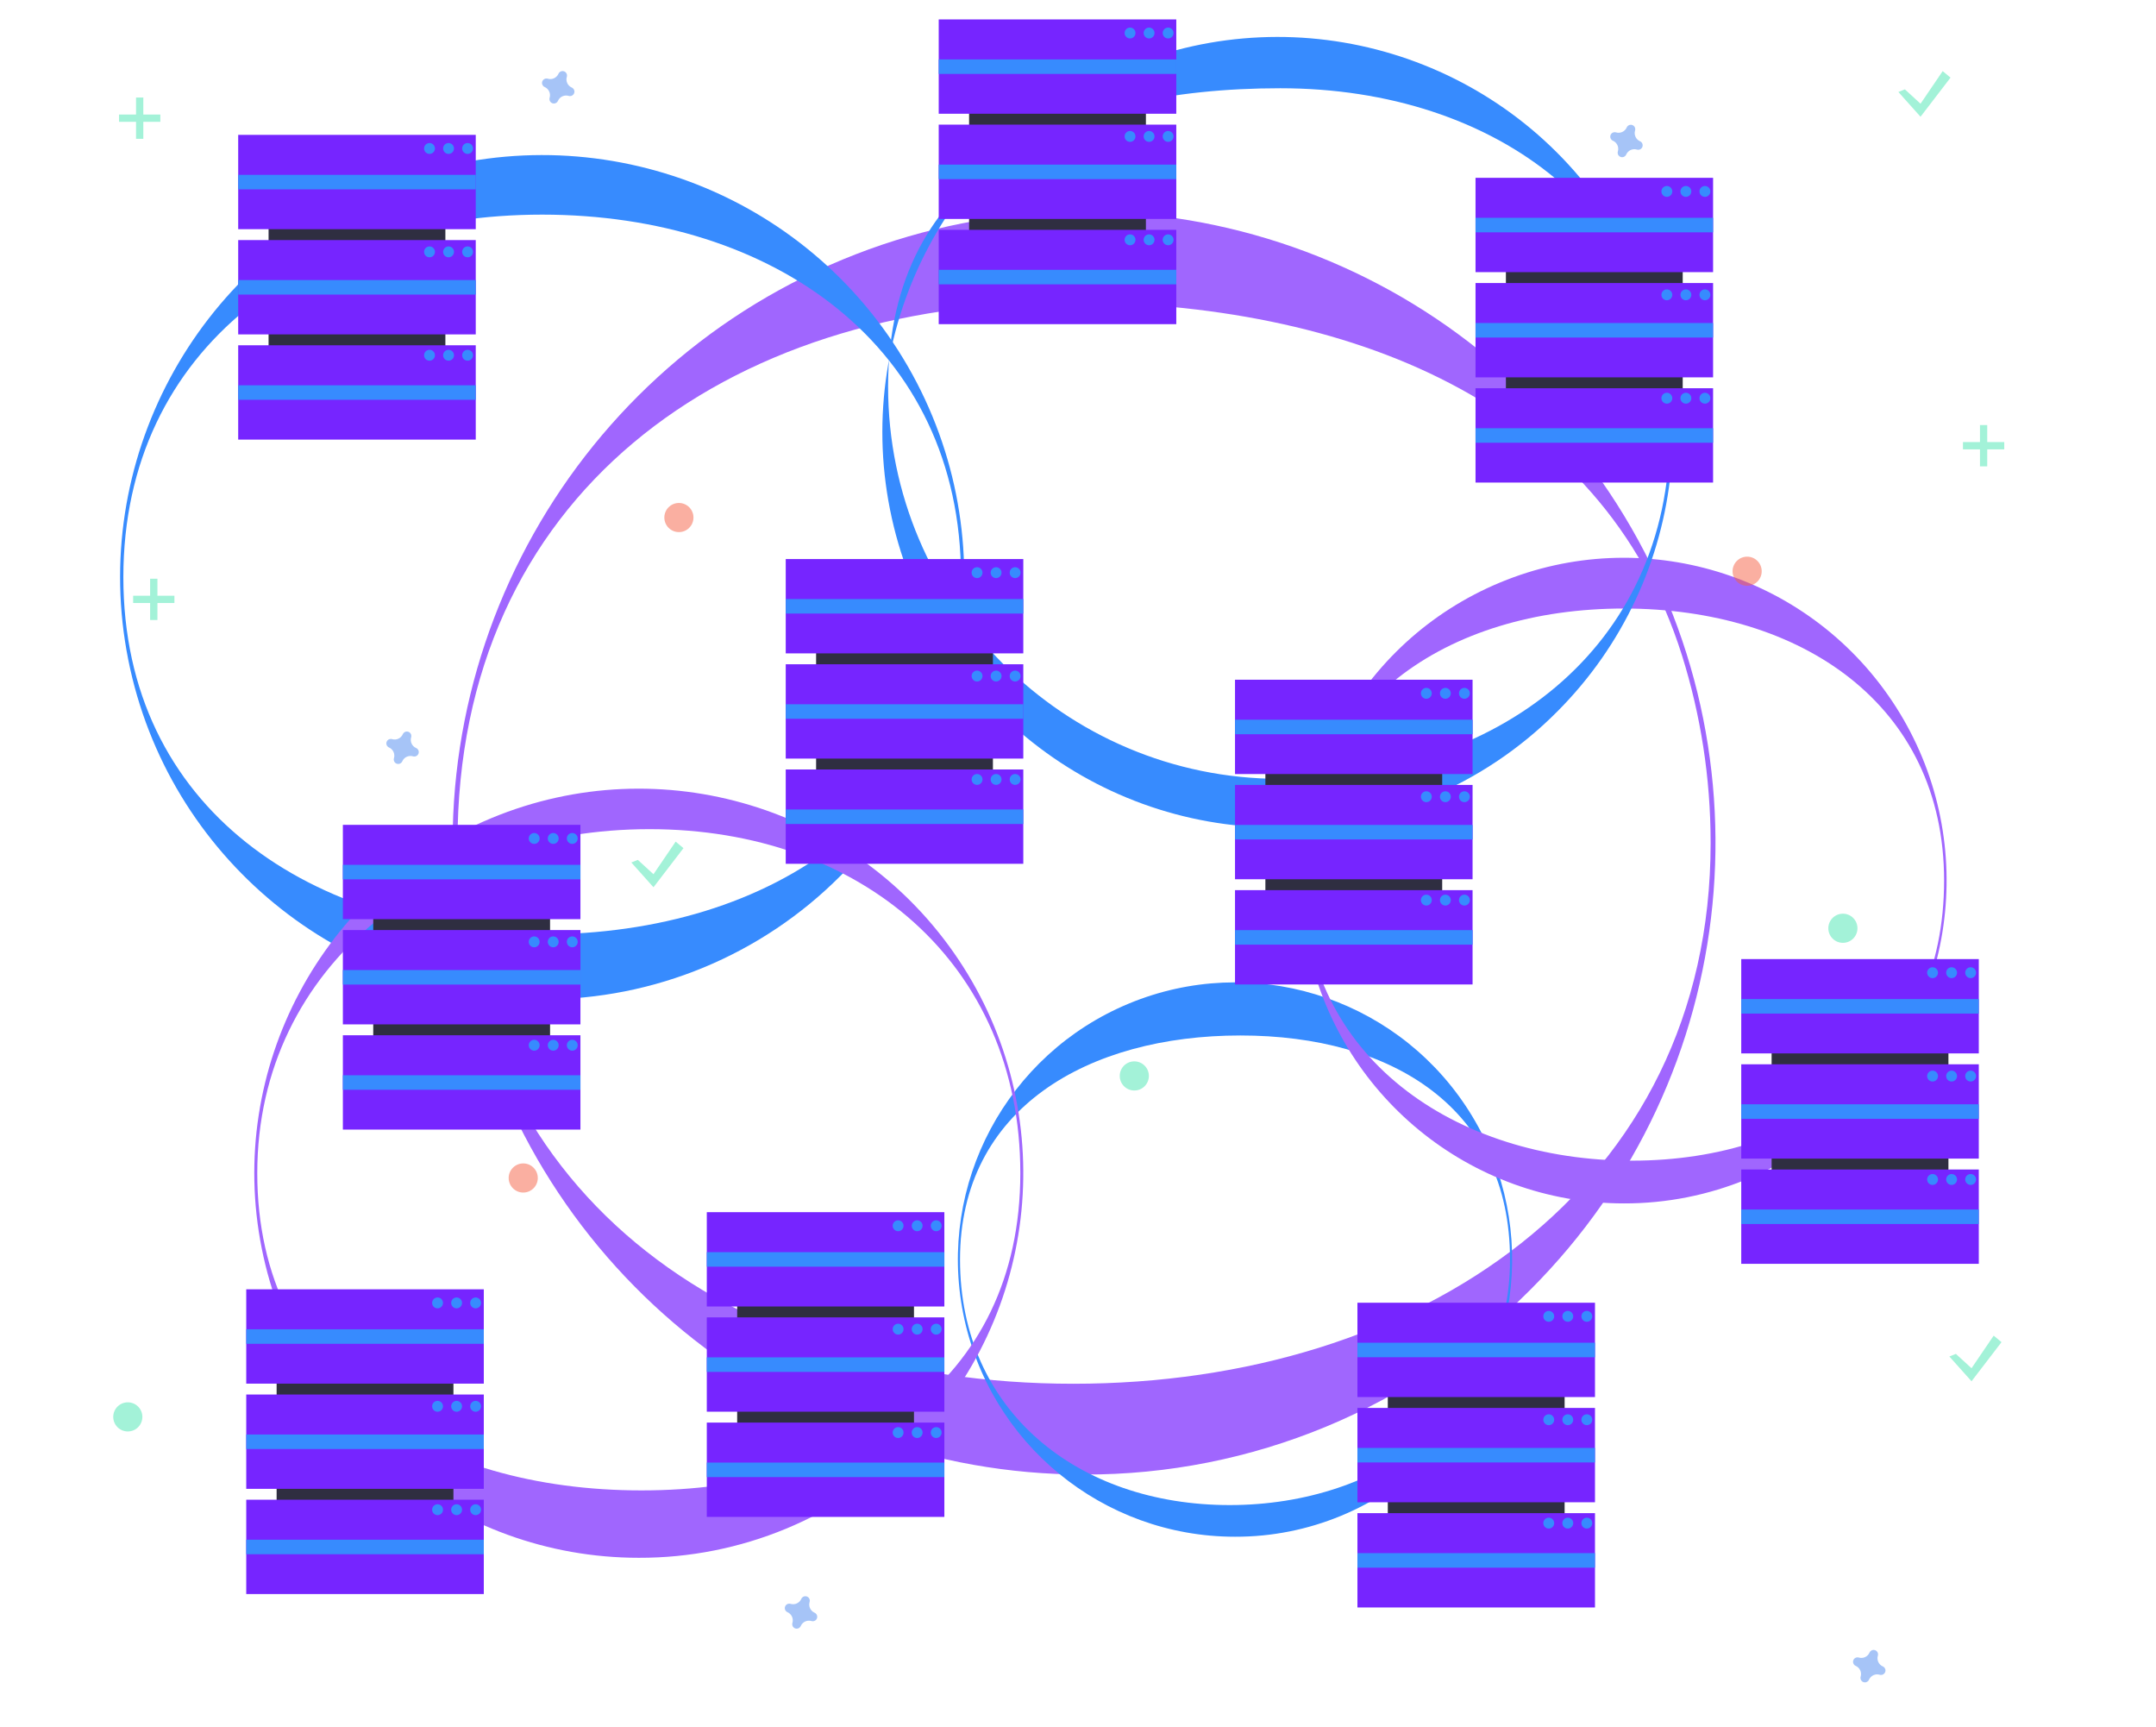
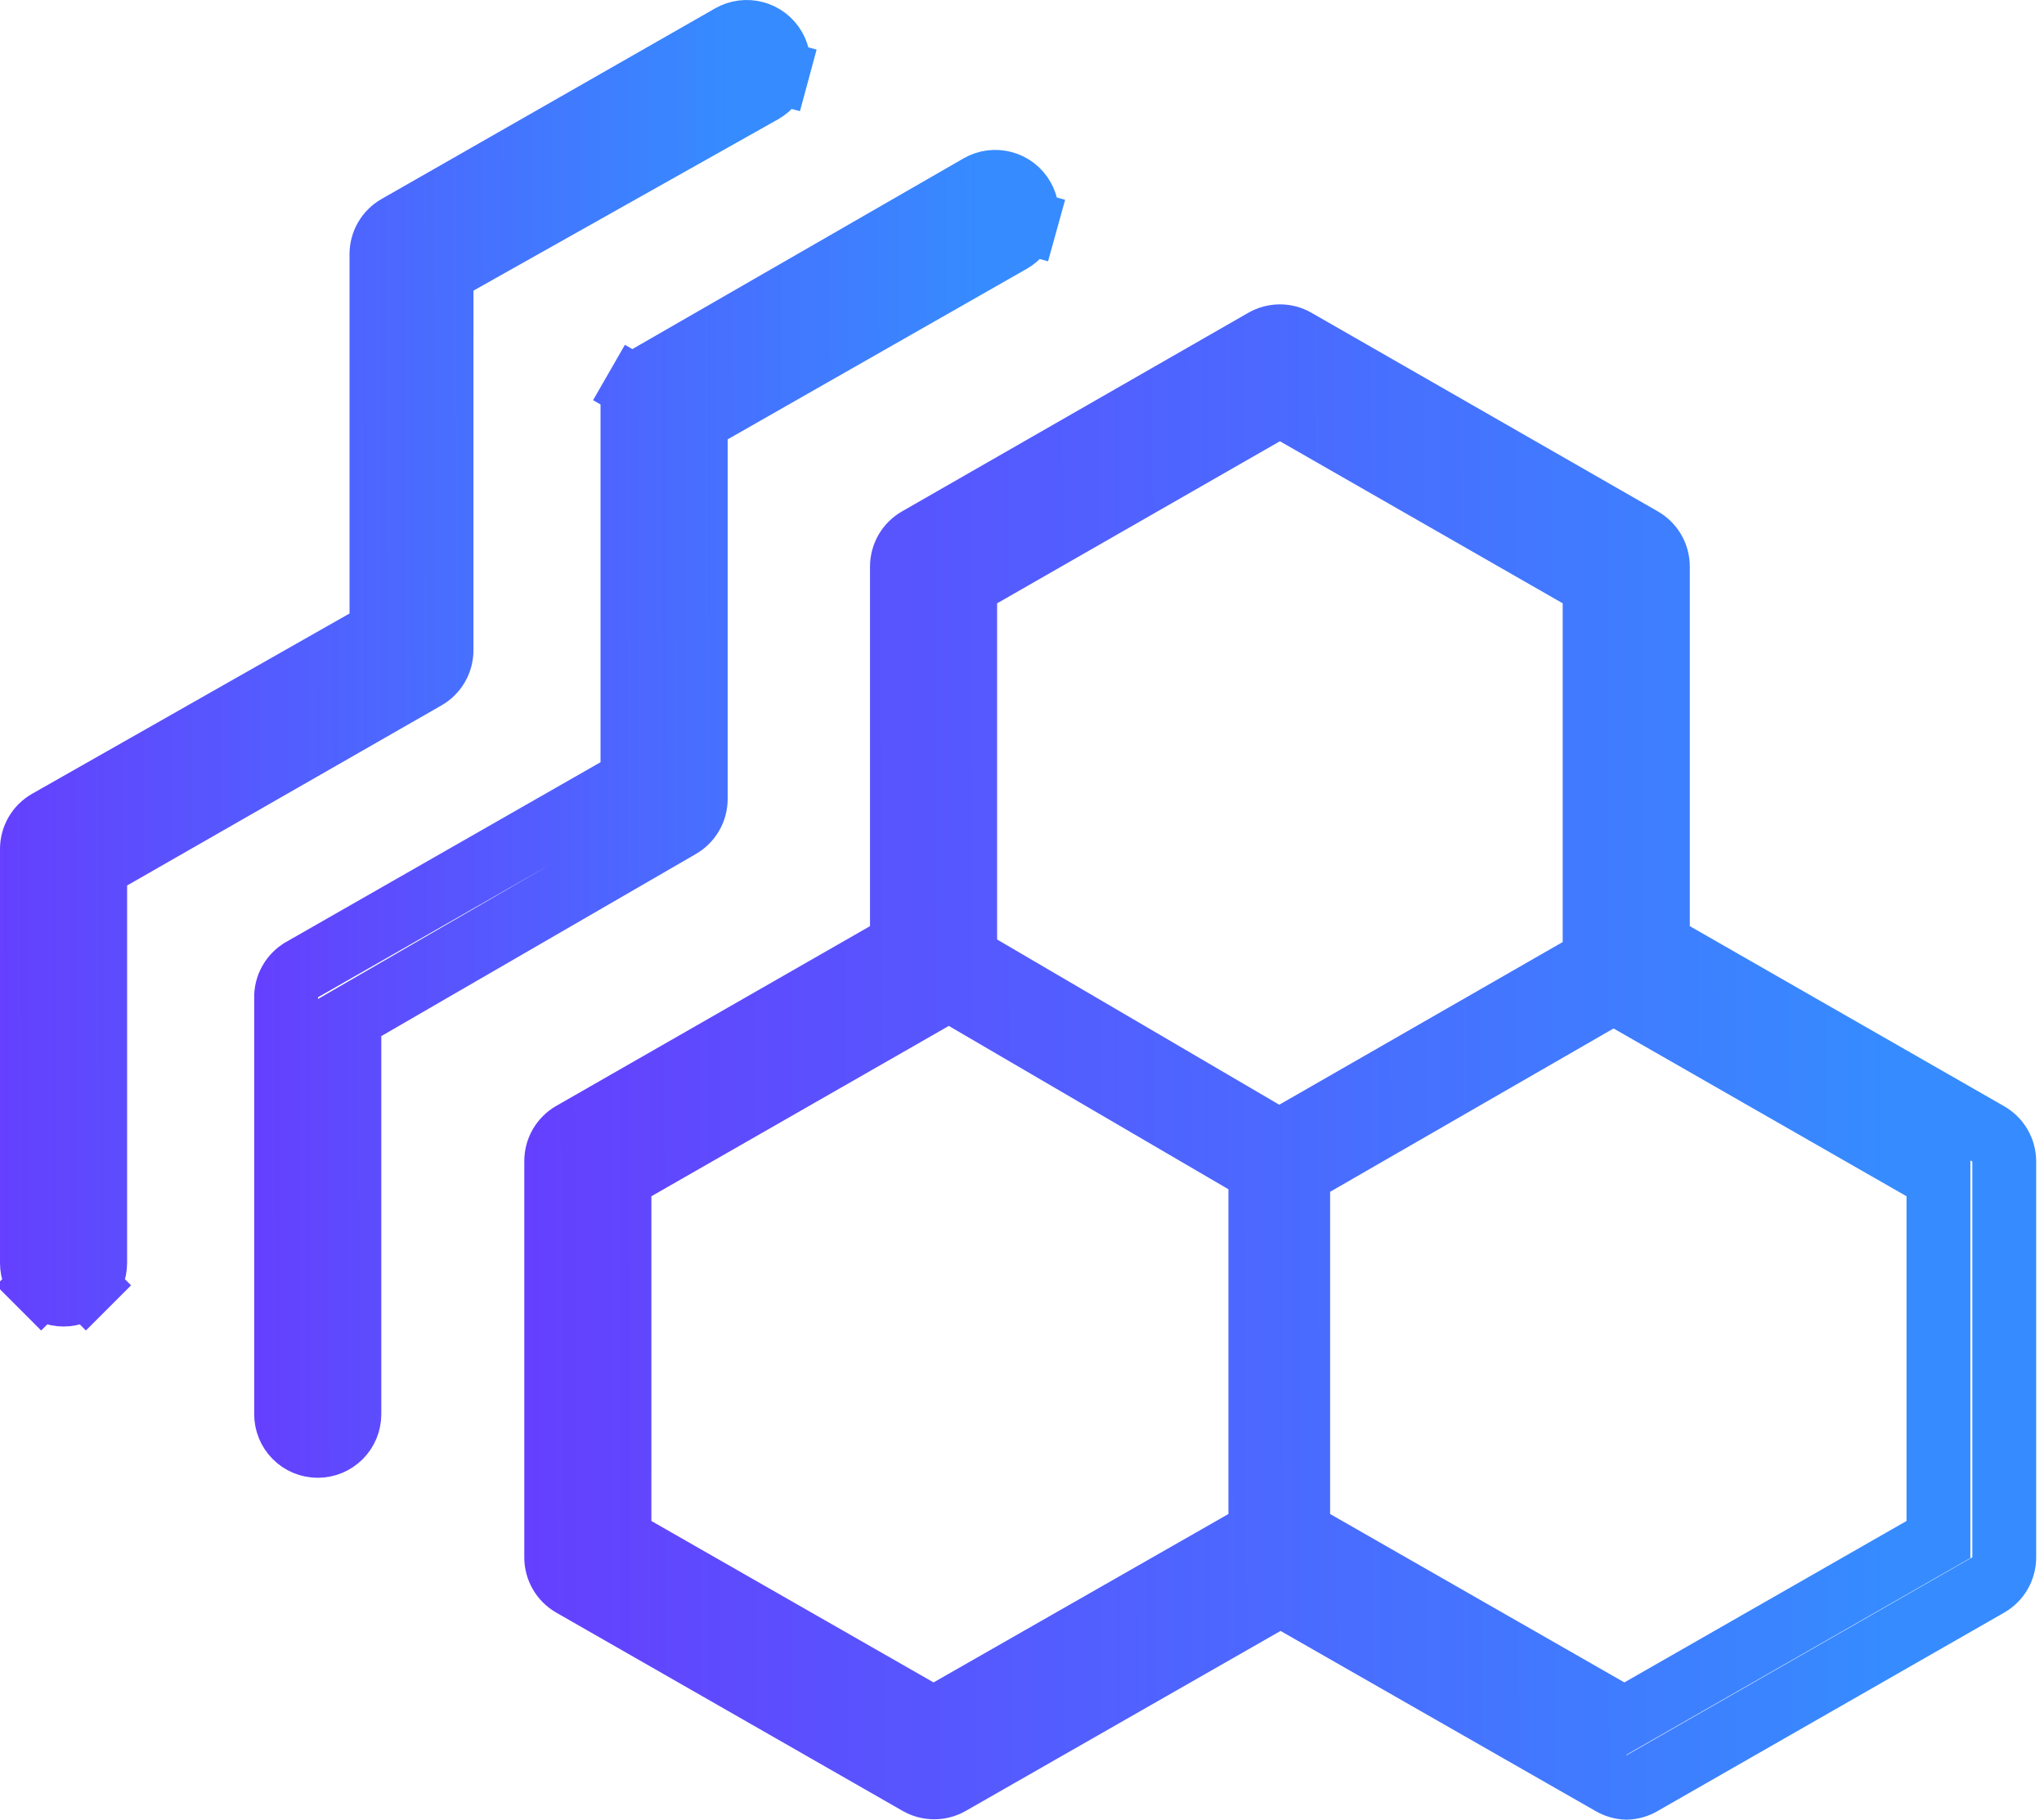
- <svg xmlns="http://www.w3.org/2000/svg" xmlns:ns1="http://www.openswatchbook.org/uri/2009/osb" id="b5d1da7b-a9c6-4711-8d73-fa7937ec989e" data-name="Layer 1" width="888" height="710.807" viewBox="0 0 888 710.807" version="1.1">
-   <defs id="defs1207">
-     <linearGradient id="linearGradient2268" ns1:paint="solid">
-       <stop style="stop-color:#00cccc;stop-opacity:1;" offset="0" id="stop2266" />
+ <svg xmlns="http://www.w3.org/2000/svg" width="164" height="146" viewBox="0 0 164 146" fill="none">
+   <path d="M159.497 90.961L159.506 90.967L159.515 90.972C159.907 91.192 160.234 91.513 160.461 91.9C160.689 92.288 160.809 92.73 160.81 93.179V124.983C160.806 125.424 160.687 125.856 160.466 126.237C160.244 126.619 159.926 126.936 159.544 127.157C159.543 127.158 159.542 127.159 159.541 127.159L131.76 143.063L131.742 143.074L131.724 143.084C131.359 143.301 130.945 143.423 130.52 143.438C130.088 143.427 129.664 143.305 129.292 143.084L129.274 143.073L129.255 143.063L104.016 128.633L102.744 127.906L101.473 128.633L76.233 143.063L76.224 143.068C75.838 143.291 75.4 143.408 74.955 143.408C74.51 143.408 74.072 143.291 73.686 143.068L73.678 143.063L45.897 127.159C45.896 127.159 45.895 127.158 45.894 127.157C45.511 126.936 45.194 126.619 44.972 126.237C44.75 125.856 44.632 125.424 44.628 124.983L44.628 93.175L44.628 93.165C44.626 92.718 44.743 92.278 44.965 91.89C45.188 91.503 45.508 91.182 45.895 90.958C45.895 90.958 45.896 90.957 45.897 90.957L71.078 76.531L72.366 75.793V74.309V45.451C72.368 45.002 72.488 44.562 72.715 44.174C72.942 43.786 73.269 43.466 73.661 43.245L73.67 43.24L73.68 43.234L101.418 27.326L101.425 27.322C101.81 27.099 102.248 26.982 102.693 26.982C103.139 26.982 103.576 27.099 103.962 27.322L103.968 27.326L131.707 43.234L131.716 43.24L131.726 43.245C132.118 43.466 132.444 43.786 132.672 44.174C132.899 44.562 133.019 45.003 133.02 45.453V74.309V75.793L134.308 76.531L159.497 90.961ZM103.967 33.181L102.693 32.452L101.42 33.181L78.73 46.184L77.442 46.922V48.406V75.379V76.848L78.709 77.59L101.348 90.847L102.63 91.598L103.917 90.858L126.659 77.805L127.945 77.067V75.584V48.406V46.922L126.657 46.184L103.967 33.181ZM73.632 137.21L74.903 137.937L76.174 137.211L99.834 123.698L101.125 122.961V121.474V95.418V93.948L99.855 93.207L77.42 80.102L76.14 79.355L74.855 80.091L50.992 93.757L49.703 94.495V95.979V122.035V123.521L50.993 124.258L73.632 137.21ZM154.241 124.258L155.531 123.521V122.035V95.979V94.495L154.242 93.757L130.736 80.295L129.459 79.564L128.184 80.299L105.443 93.403L104.16 94.142V95.622V121.474V122.959L105.449 123.697L129.057 137.209L130.329 137.938L131.602 137.21L154.241 124.258Z" stroke="url(#paint0_linear_1508_4039)" stroke-width="5.123" />
+   <path d="M22.957 80.174V80.13L22.956 80.087C22.94 79.627 23.05 79.172 23.274 78.77C23.496 78.368 23.824 78.035 24.221 77.805C24.222 77.805 24.223 77.804 24.224 77.803L49.456 63.378L50.746 62.64V61.154L50.746 32.447L50.746 32.437C50.745 31.99 50.861 31.55 51.084 31.163L48.863 29.886L51.084 31.163C51.306 30.775 51.627 30.454 52.014 30.23C52.014 30.23 52.015 30.23 52.015 30.229L78.578 14.934L78.584 14.931C78.874 14.763 79.194 14.654 79.525 14.61C79.857 14.567 80.195 14.589 80.518 14.677C80.841 14.764 81.144 14.914 81.408 15.119C81.673 15.324 81.895 15.579 82.061 15.87L82.063 15.874C82.23 16.165 82.337 16.486 82.379 16.819C82.421 17.152 82.396 17.49 82.306 17.813L84.775 18.498L82.306 17.813C82.217 18.137 82.064 18.439 81.856 18.703C81.649 18.967 81.392 19.187 81.099 19.35L81.089 19.356L81.079 19.361L57.114 33.027L55.822 33.764V35.252V64.107C55.821 64.557 55.701 64.998 55.473 65.386C55.246 65.774 54.919 66.095 54.527 66.315L54.513 66.323L54.499 66.331L29.31 80.914L28.032 81.654V83.131V113.47C28.032 114.143 27.765 114.788 27.289 115.264C26.813 115.74 26.168 116.007 25.495 116.007C24.822 116.007 24.176 115.74 23.7 115.264C23.224 114.788 22.957 114.143 22.957 113.47V80.174Z" stroke="url(#paint1_linear_1508_4039)" stroke-width="5.123" />
+   <path d="M29.309 51.45L30.606 50.713V49.223V20.372C30.609 19.931 30.728 19.499 30.949 19.118C31.171 18.736 31.489 18.419 31.87 18.198C31.872 18.197 31.873 18.196 31.874 18.196L58.634 2.904L58.64 2.901C59.227 2.564 59.925 2.473 60.579 2.65C61.233 2.826 61.791 3.256 62.128 3.843C62.466 4.431 62.556 5.129 62.38 5.783L64.852 6.451L62.38 5.783C62.204 6.434 61.778 6.989 61.194 7.327L36.731 21.087L35.426 21.822V23.32V52.175C35.425 52.625 35.305 53.067 35.078 53.455C34.85 53.842 34.524 54.163 34.132 54.383L34.123 54.388L34.114 54.394L8.925 68.824L7.637 69.561V71.046V101.334C7.637 102.007 7.369 102.652 6.893 103.128L8.704 104.939L6.893 103.128C6.417 103.604 5.772 103.871 5.099 103.871C4.426 103.871 3.781 103.604 3.305 103.128L1.493 104.939L3.305 103.128C2.829 102.652 2.561 102.007 2.561 101.334V68.098C2.565 67.657 2.684 67.225 2.905 66.844C3.126 66.463 3.443 66.147 3.824 65.926C3.826 65.924 3.828 65.923 3.83 65.922L29.309 51.45Z" stroke="url(#paint2_linear_1508_4039)" stroke-width="5.123" />
+   <defs>
+     <linearGradient id="paint0_linear_1508_4039" x1="1.74" y1="103.246" x2="151.599" y2="102.898" gradientUnits="userSpaceOnUse">
+       <stop stop-color="#7624FE" />
+       <stop offset="1" stop-color="#368BFF" />
+     </linearGradient>
+     <linearGradient id="paint1_linear_1508_4039" x1="-1.072" y1="81.103" x2="78.694" y2="80.99" gradientUnits="userSpaceOnUse">
+       <stop stop-color="#7624FE" />
+       <stop offset="1" stop-color="#368BFF" />
+     </linearGradient>
+     <linearGradient id="paint2_linear_1508_4039" x1="-21.618" y1="69.005" x2="58.719" y2="68.891" gradientUnits="userSpaceOnUse">
+       <stop stop-color="#7624FE" />
+       <stop offset="1" stop-color="#368BFF" />
    </linearGradient>
  </defs>
-   <path d="M 446.499,607.152 C 322.43,607.152 215.636,519.507 191.44,397.836 167.244,276.167 232.386,154.371 347.008,106.893 c 114.622,-47.478 246.807,-7.417 315.731,95.725 68.925,103.144 55.384,240.633 -32.346,328.363 -48.665,48.931 -114.883,76.359 -183.894,76.171 z m -6.633,-482.754 c -142.297,0 -251.432,80.392 -251.432,222.69 0,142.297 111.346,222.689 253.643,222.689 142.297,0 262.486,-80.391 262.486,-222.689 0,-26.898 -4.137,-52.848 -11.807,-77.248 C 659.849,165.161 555.265,124.398 439.866,124.398 Z" id="path1080" style="fill:#a066fe;fill-opacity:1" />
-   <path d="M 508.67,632.767 C 454.216,632.767 407.345,594.3 396.725,540.899 c -10.619,-53.4 17.971,-106.856 68.278,-127.693 50.307,-20.838 108.322,-3.255 138.573,42.013 30.251,45.269 24.308,105.613 -14.197,144.117 -21.359,21.476 -50.422,33.514 -80.71,33.431 z m 2.211,-206.4 c -62.453,0 -115.474,29.806 -115.474,92.259 0,62.454 48.599,101.103 111.052,101.103 62.453,0 115.474,-38.649 115.474,-101.103 0,-62.454 -48.599,-92.259 -111.052,-92.259 z" id="path1080-6" style="fill:#378bfe;fill-opacity:1;stroke-width:0.439" />
-   <path d="M 223.306,411.499 C 140.373,411.499 68.988,352.914 52.814,271.584 36.641,190.256 80.185,108.843 156.802,77.107 c 76.618,-31.736 164.975,-4.958 211.047,63.986 46.072,68.945 37.021,160.848 -21.621,219.49 -32.53,32.707 -76.792,51.041 -122.921,50.916 z m 0,-323.122 c -95.117,0 -172.5,54.168 -172.5,149.285 0,95.117 77.383,147.074 172.5,147.074 95.117,0 172.5,-51.957 172.5,-147.074 0,-95.117 -77.383,-149.285 -172.5,-149.285 z" id="path1080-9" style="fill:#378bfe;fill-opacity:1;stroke-width:0.668" />
-   <path d="M 263.103,641.439 C 187.554,641.438 122.524,588.069 107.79,513.98 93.057,439.893 132.724,365.728 202.52,336.817 c 69.796,-28.91 150.287,-4.517 192.257,58.29 41.97,62.807 33.725,146.528 -19.697,199.949 -29.633,29.795 -69.955,46.497 -111.978,46.383 z m 4.422,-300.026 c -86.648,0 -161.564,55.017 -161.564,141.666 0,86.649 71.599,130.611 158.248,130.611 86.648,0 156.037,-43.962 156.037,-130.611 0,-86.649 -66.072,-141.666 -152.721,-141.666 z" id="path1080-2" style="fill:#a066fe;fill-opacity:1;stroke-width:0.609" />
-   <path d="m 668.813,495.516 c -63.419,-1.8e-4 -118.008,-44.801 -130.376,-106.994 -12.368,-62.192 20.93,-124.449 79.52,-148.718 58.59,-24.269 126.158,-3.791 161.389,48.931 35.231,52.723 28.31,123.002 -16.534,167.846 -24.876,25.011 -58.723,39.032 -93.999,38.935 z m 0,-244.948 c -72.736,0 -131.912,39.277 -131.912,112.014 0,72.737 62.492,115.33 135.228,115.33 72.736,0 128.595,-42.593 128.595,-115.33 0,-72.737 -59.176,-112.014 -131.912,-112.014 z" id="path1080-62" style="fill:#a066fe;fill-opacity:1;stroke-width:0.511" />
-   <path d="M 526.206,340.749 C 448.548,340.749 381.702,285.889 366.557,209.732 351.412,133.575 392.187,57.339 463.932,27.622 535.677,-2.096 618.416,22.979 661.558,87.539 704.7,152.1 696.224,238.158 641.311,293.071 c -30.461,30.627 -71.909,47.795 -115.105,47.678 z m 1.105,-304.414 c -89.068,0 -161.53,33.771 -161.53,122.839 0,89.068 72.462,161.53 161.53,161.53 89.068,0 160.425,-53.669 160.425,-142.737 0,-89.068 -71.357,-141.632 -160.425,-141.632 z" id="path1080-1" style="fill:#378bfe;fill-opacity:1;stroke-width:0.626" />
-   <rect x="397.9" y="-802.507" width="97.845" height="72.824" transform="rotate(90)" id="rect1082-3" style="fill:#2f2e41;stroke-width:0.373" />
-   <rect x="717.173" y="394.913" width="97.845" height="38.839" id="rect1084-5" style="fill:#7625ff;fill-opacity:1;stroke-width:0.373" />
-   <rect x="717.173" y="438.233" width="97.845" height="38.839" id="rect1086-6" style="fill:#7625ff;fill-opacity:1;stroke-width:0.373" />
-   <rect x="717.173" y="481.554" width="97.845" height="38.839" id="rect1088-3" style="fill:#7625ff;fill-opacity:1;stroke-width:0.373" />
-   <rect x="717.173" y="411.38" width="97.845" height="5.975" id="rect1090-5" style="fill:#378bfe;fill-opacity:1;stroke-width:0.373" />
-   <rect x="717.173" y="454.701" width="97.845" height="5.975" id="rect1092-8" style="fill:#378bfe;fill-opacity:1;stroke-width:0.373" />
-   <rect x="717.173" y="498.022" width="97.845" height="5.975" id="rect1094-6" style="fill:#378bfe;fill-opacity:1;stroke-width:0.373" />
-   <circle cx="795.972" cy="400.514" r="2.241" id="circle1096-8" style="fill:#378bfe;fill-opacity:1;stroke-width:0.373" />
-   <circle cx="803.814" cy="400.514" r="2.241" id="circle1098-5" style="fill:#378bfe;fill-opacity:1;stroke-width:0.373" />
-   <circle cx="811.657" cy="400.514" r="2.241" id="circle1100-8" style="fill:#378bfe;fill-opacity:1;stroke-width:0.373" />
-   <circle cx="795.972" cy="443.088" r="2.241" id="circle1102-4" style="fill:#378bfe;fill-opacity:1;stroke-width:0.373" />
-   <circle cx="803.814" cy="443.088" r="2.241" id="circle1104-5" style="fill:#378bfe;fill-opacity:1;stroke-width:0.373" />
-   <circle cx="811.657" cy="443.088" r="2.241" id="circle1106-2" style="fill:#378bfe;fill-opacity:1;stroke-width:0.373" />
-   <circle cx="795.972" cy="485.662" r="2.241" id="circle1108-5" style="fill:#378bfe;fill-opacity:1;stroke-width:0.373" />
-   <circle cx="803.814" cy="485.662" r="2.241" id="circle1110-9" style="fill:#378bfe;fill-opacity:1;stroke-width:0.373" />
-   <circle cx="811.657" cy="485.662" r="2.241" id="circle1112-0" style="fill:#378bfe;fill-opacity:1;stroke-width:0.373" />
-   <rect x="58.519" y="-183.44" width="97.845" height="72.824" transform="rotate(90)" id="rect1082-9" style="fill:#2f2e41;stroke-width:0.373" />
-   <rect x="98.106" y="55.531" width="97.845" height="38.839" id="rect1084-8" style="fill:#7625ff;fill-opacity:1;stroke-width:0.373" />
-   <rect x="98.106" y="98.852" width="97.845" height="38.839" id="rect1086-3" style="fill:#7625ff;fill-opacity:1;stroke-width:0.373" />
-   <rect x="98.106" y="142.173" width="97.845" height="38.839" id="rect1088-2" style="fill:#7625ff;fill-opacity:1;stroke-width:0.373" />
-   <rect x="98.106" y="71.999" width="97.845" height="5.975" id="rect1090-2" style="fill:#378bfe;fill-opacity:1;stroke-width:0.373" />
-   <rect x="98.106" y="115.32" width="97.845" height="5.975" id="rect1092-5" style="fill:#378bfe;fill-opacity:1;stroke-width:0.373" />
-   <rect x="98.106" y="158.641" width="97.845" height="5.975" id="rect1094-3" style="fill:#378bfe;fill-opacity:1;stroke-width:0.373" />
-   <circle cx="176.905" cy="61.133" r="2.241" id="circle1096-7" style="fill:#378bfe;fill-opacity:1;stroke-width:0.373" />
-   <circle cx="184.747" cy="61.133" r="2.241" id="circle1098-6" style="fill:#378bfe;fill-opacity:1;stroke-width:0.373" />
-   <circle cx="192.59" cy="61.133" r="2.241" id="circle1100-2" style="fill:#378bfe;fill-opacity:1;stroke-width:0.373" />
-   <circle cx="176.905" cy="103.707" r="2.241" id="circle1102-7" style="fill:#378bfe;fill-opacity:1;stroke-width:0.373" />
-   <circle cx="184.747" cy="103.707" r="2.241" id="circle1104-8" style="fill:#378bfe;fill-opacity:1;stroke-width:0.373" />
-   <circle cx="192.59" cy="103.707" r="2.241" id="circle1106-3" style="fill:#378bfe;fill-opacity:1;stroke-width:0.373" />
-   <circle cx="176.905" cy="146.281" r="2.241" id="circle1108-2" style="fill:#378bfe;fill-opacity:1;stroke-width:0.373" />
-   <circle cx="184.747" cy="146.281" r="2.241" id="circle1110-4" style="fill:#378bfe;fill-opacity:1;stroke-width:0.373" />
-   <circle cx="192.59" cy="146.281" r="2.241" id="circle1112-8" style="fill:#378bfe;fill-opacity:1;stroke-width:0.373" />
-   <rect x="282.87" y="-594.004" width="97.845" height="72.824" transform="rotate(90)" id="rect1082-30" style="fill:#2f2e41;stroke-width:0.373" />
-   <rect x="508.67" y="279.882" width="97.845" height="38.839" id="rect1084-9" style="fill:#7625ff;fill-opacity:1;stroke-width:0.373" />
-   <rect x="508.67" y="323.203" width="97.845" height="38.839" id="rect1086-0" style="fill:#7625ff;fill-opacity:1;stroke-width:0.373" />
-   <rect x="508.67" y="366.524" width="97.845" height="38.839" id="rect1088-1" style="fill:#7625ff;fill-opacity:1;stroke-width:0.373" />
-   <rect x="508.67" y="296.35" width="97.845" height="5.975" id="rect1090-55" style="fill:#378bfe;fill-opacity:1;stroke-width:0.373" />
-   <rect x="508.67" y="339.671" width="97.845" height="5.975" id="rect1092-83" style="fill:#378bfe;fill-opacity:1;stroke-width:0.373" />
-   <rect x="508.67" y="382.992" width="97.845" height="5.975" id="rect1094-7" style="fill:#378bfe;fill-opacity:1;stroke-width:0.373" />
-   <circle cx="587.469" cy="285.484" r="2.241" id="circle1096-2" style="fill:#378bfe;fill-opacity:1;stroke-width:0.373" />
-   <circle cx="595.311" cy="285.484" r="2.241" id="circle1098-59" style="fill:#378bfe;fill-opacity:1;stroke-width:0.373" />
-   <circle cx="603.154" cy="285.484" r="2.241" id="circle1100-9" style="fill:#378bfe;fill-opacity:1;stroke-width:0.373" />
-   <circle cx="587.469" cy="328.058" r="2.241" id="circle1102-1" style="fill:#378bfe;fill-opacity:1;stroke-width:0.373" />
-   <circle cx="595.311" cy="328.058" r="2.241" id="circle1104-2" style="fill:#378bfe;fill-opacity:1;stroke-width:0.373" />
-   <circle cx="603.154" cy="328.058" r="2.241" id="circle1106-24" style="fill:#378bfe;fill-opacity:1;stroke-width:0.373" />
-   <circle cx="587.469" cy="370.632" r="2.241" id="circle1108-6" style="fill:#378bfe;fill-opacity:1;stroke-width:0.373" />
-   <circle cx="595.311" cy="370.632" r="2.241" id="circle1110-7" style="fill:#378bfe;fill-opacity:1;stroke-width:0.373" />
-   <circle cx="603.154" cy="370.632" r="2.241" id="circle1112-6" style="fill:#378bfe;fill-opacity:1;stroke-width:0.373" />
-   <rect x="342.626" y="-226.554" width="97.845" height="72.824" transform="rotate(90)" id="rect1082-6" style="fill:#2f2e41;stroke-width:0.373" />
-   <rect x="141.219" y="339.639" width="97.845" height="38.839" id="rect1084-0" style="fill:#7625ff;fill-opacity:1;stroke-width:0.373" />
-   <rect x="141.219" y="382.959" width="97.845" height="38.839" id="rect1086-32" style="fill:#7625ff;fill-opacity:1;stroke-width:0.373" />
-   <rect x="141.219" y="426.28" width="97.845" height="38.839" id="rect1088-7" style="fill:#7625ff;fill-opacity:1;stroke-width:0.373" />
-   <rect x="141.219" y="356.107" width="97.845" height="5.975" id="rect1090-7" style="fill:#378bfe;fill-opacity:1;stroke-width:0.373" />
-   <rect x="141.219" y="399.427" width="97.845" height="5.975" id="rect1092-9" style="fill:#378bfe;fill-opacity:1;stroke-width:0.373" />
-   <rect x="141.219" y="442.748" width="97.845" height="5.975" id="rect1094-4" style="fill:#378bfe;fill-opacity:1;stroke-width:0.373" />
-   <circle cx="220.018" cy="345.241" r="2.241" id="circle1096-1" style="fill:#378bfe;fill-opacity:1;stroke-width:0.373" />
-   <circle cx="227.861" cy="345.241" r="2.241" id="circle1098-7" style="fill:#378bfe;fill-opacity:1;stroke-width:0.373" />
-   <circle cx="235.703" cy="345.241" r="2.241" id="circle1100-80" style="fill:#378bfe;fill-opacity:1;stroke-width:0.373" />
-   <circle cx="220.018" cy="387.814" r="2.241" id="circle1102-40" style="fill:#378bfe;fill-opacity:1;stroke-width:0.373" />
-   <circle cx="227.861" cy="387.814" r="2.241" id="circle1104-6" style="fill:#378bfe;fill-opacity:1;stroke-width:0.373" />
-   <circle cx="235.703" cy="387.814" r="2.241" id="circle1106-9" style="fill:#378bfe;fill-opacity:1;stroke-width:0.373" />
-   <circle cx="220.018" cy="430.388" r="2.241" id="circle1108-59" style="fill:#378bfe;fill-opacity:1;stroke-width:0.373" />
-   <circle cx="227.861" cy="430.388" r="2.241" id="circle1110-2" style="fill:#378bfe;fill-opacity:1;stroke-width:0.373" />
-   <circle cx="235.703" cy="430.388" r="2.241" id="circle1112-2" style="fill:#378bfe;fill-opacity:1;stroke-width:0.373" />
-   <rect x="76.206" y="-693.065" width="97.845" height="72.824" transform="rotate(90)" id="rect1082-0" style="fill:#2f2e41;stroke-width:0.373" />
-   <rect x="607.731" y="73.219" width="97.845" height="38.839" id="rect1084-2" style="fill:#7625ff;fill-opacity:1;stroke-width:0.373" />
-   <rect x="607.731" y="116.54" width="97.845" height="38.839" id="rect1086-05" style="fill:#7625ff;fill-opacity:1;stroke-width:0.373" />
-   <rect x="607.731" y="159.86" width="97.845" height="38.839" id="rect1088-8" style="fill:#7625ff;fill-opacity:1;stroke-width:0.373" />
-   <rect x="607.731" y="89.687" width="97.845" height="5.975" id="rect1090-8" style="fill:#378bfe;fill-opacity:1;stroke-width:0.373" />
-   <rect x="607.731" y="133.007" width="97.845" height="5.975" id="rect1092-90" style="fill:#378bfe;fill-opacity:1;stroke-width:0.373" />
-   <rect x="607.731" y="176.328" width="97.845" height="5.975" id="rect1094-1" style="fill:#378bfe;fill-opacity:1;stroke-width:0.373" />
-   <circle cx="686.53" cy="78.821" r="2.241" id="circle1096-14" style="fill:#378bfe;fill-opacity:1;stroke-width:0.373" />
-   <circle cx="694.372" cy="78.821" r="2.241" id="circle1098-75" style="fill:#378bfe;fill-opacity:1;stroke-width:0.373" />
-   <circle cx="702.215" cy="78.821" r="2.241" id="circle1100-7" style="fill:#378bfe;fill-opacity:1;stroke-width:0.373" />
-   <circle cx="686.53" cy="121.394" r="2.241" id="circle1102-48" style="fill:#378bfe;fill-opacity:1;stroke-width:0.373" />
-   <circle cx="694.372" cy="121.394" r="2.241" id="circle1104-60" style="fill:#378bfe;fill-opacity:1;stroke-width:0.373" />
-   <circle cx="702.215" cy="121.394" r="2.241" id="circle1106-5" style="fill:#378bfe;fill-opacity:1;stroke-width:0.373" />
-   <circle cx="686.53" cy="163.968" r="2.241" id="circle1108-3" style="fill:#378bfe;fill-opacity:1;stroke-width:0.373" />
-   <circle cx="694.372" cy="163.968" r="2.241" id="circle1110-6" style="fill:#378bfe;fill-opacity:1;stroke-width:0.373" />
-   <circle cx="702.215" cy="163.968" r="2.241" id="circle1112-04" style="fill:#378bfe;fill-opacity:1;stroke-width:0.373" />
-   <rect x="233.184" y="-408.957" width="97.845" height="72.824" transform="rotate(90)" id="rect1082-2" style="fill:#2f2e41;stroke-width:0.373" />
-   <rect x="323.623" y="230.196" width="97.845" height="38.839" id="rect1084-3" style="fill:#7625ff;fill-opacity:1;stroke-width:0.373" />
-   <rect x="323.623" y="273.517" width="97.845" height="38.839" id="rect1086-7" style="fill:#7625ff;fill-opacity:1;stroke-width:0.373" />
-   <rect x="323.623" y="316.838" width="97.845" height="38.839" id="rect1088-5" style="fill:#7625ff;fill-opacity:1;stroke-width:0.373" />
-   <rect x="323.623" y="246.664" width="97.845" height="5.975" id="rect1090-1" style="fill:#378bfe;fill-opacity:1;stroke-width:0.373" />
-   <rect x="323.623" y="289.985" width="97.845" height="5.975" id="rect1092-59" style="fill:#378bfe;fill-opacity:1;stroke-width:0.373" />
-   <rect x="323.623" y="333.306" width="97.845" height="5.975" id="rect1094-72" style="fill:#378bfe;fill-opacity:1;stroke-width:0.373" />
-   <circle cx="402.422" cy="235.798" r="2.241" id="circle1096-0" style="fill:#378bfe;fill-opacity:1;stroke-width:0.373" />
-   <circle cx="410.265" cy="235.798" r="2.241" id="circle1098-8" style="fill:#378bfe;fill-opacity:1;stroke-width:0.373" />
-   <circle cx="418.107" cy="235.798" r="2.241" id="circle1100-5" style="fill:#378bfe;fill-opacity:1;stroke-width:0.373" />
-   <circle cx="402.422" cy="278.372" r="2.241" id="circle1102-5" style="fill:#378bfe;fill-opacity:1;stroke-width:0.373" />
-   <circle cx="410.265" cy="278.372" r="2.241" id="circle1104-0" style="fill:#378bfe;fill-opacity:1;stroke-width:0.373" />
-   <circle cx="418.107" cy="278.372" r="2.241" id="circle1106-0" style="fill:#378bfe;fill-opacity:1;stroke-width:0.373" />
-   <circle cx="402.422" cy="320.946" r="2.241" id="circle1108-53" style="fill:#378bfe;fill-opacity:1;stroke-width:0.373" />
-   <circle cx="410.265" cy="320.946" r="2.241" id="circle1110-5" style="fill:#378bfe;fill-opacity:1;stroke-width:0.373" />
-   <circle cx="418.107" cy="320.946" r="2.241" id="circle1112-7" style="fill:#378bfe;fill-opacity:1;stroke-width:0.373" />
-   <rect x="539.401" y="-644.424" width="97.845" height="72.824" transform="rotate(90)" id="rect1082-66" style="fill:#2f2e41;stroke-width:0.373" />
-   <rect x="559.09" y="536.414" width="97.845" height="38.839" id="rect1084-98" style="fill:#7625ff;fill-opacity:1;stroke-width:0.373" />
-   <rect x="559.09" y="579.734" width="97.845" height="38.839" id="rect1086-60" style="fill:#7625ff;fill-opacity:1;stroke-width:0.373" />
-   <rect x="559.09" y="623.055" width="97.845" height="38.839" id="rect1088-6" style="fill:#7625ff;fill-opacity:1;stroke-width:0.373" />
-   <rect x="559.09" y="552.882" width="97.845" height="5.975" id="rect1090-6" style="fill:#378bfe;fill-opacity:1;stroke-width:0.373" />
-   <rect x="559.09" y="596.202" width="97.845" height="5.975" id="rect1092-93" style="fill:#378bfe;fill-opacity:1;stroke-width:0.373" />
-   <rect x="559.09" y="639.523" width="97.845" height="5.975" id="rect1094-8" style="fill:#378bfe;fill-opacity:1;stroke-width:0.373" />
-   <circle cx="637.889" cy="542.015" r="2.241" id="circle1096-9" style="fill:#378bfe;fill-opacity:1;stroke-width:0.373" />
-   <circle cx="645.731" cy="542.015" r="2.241" id="circle1098-58" style="fill:#378bfe;fill-opacity:1;stroke-width:0.373" />
-   <circle cx="653.574" cy="542.015" r="2.241" id="circle1100-79" style="fill:#378bfe;fill-opacity:1;stroke-width:0.373" />
-   <circle cx="637.889" cy="584.589" r="2.241" id="circle1102-0" style="fill:#378bfe;fill-opacity:1;stroke-width:0.373" />
-   <circle cx="645.731" cy="584.589" r="2.241" id="circle1104-23" style="fill:#378bfe;fill-opacity:1;stroke-width:0.373" />
-   <circle cx="653.574" cy="584.589" r="2.241" id="circle1106-7" style="fill:#378bfe;fill-opacity:1;stroke-width:0.373" />
-   <circle cx="637.889" cy="627.163" r="2.241" id="circle1108-8" style="fill:#378bfe;fill-opacity:1;stroke-width:0.373" />
-   <circle cx="645.731" cy="627.163" r="2.241" id="circle1110-77" style="fill:#378bfe;fill-opacity:1;stroke-width:0.373" />
-   <circle cx="653.574" cy="627.163" r="2.241" id="circle1112-21" style="fill:#378bfe;fill-opacity:1;stroke-width:0.373" />
-   <rect x="533.874" y="-186.757" width="97.845" height="72.824" transform="rotate(90)" id="rect1082-8" style="fill:#2f2e41;stroke-width:0.373" />
-   <rect x="101.422" y="530.886" width="97.845" height="38.839" id="rect1084-53" style="fill:#7625ff;fill-opacity:1;stroke-width:0.373" />
-   <rect x="101.422" y="574.207" width="97.845" height="38.839" id="rect1086-68" style="fill:#7625ff;fill-opacity:1;stroke-width:0.373" />
-   <rect x="101.422" y="617.528" width="97.845" height="38.839" id="rect1088-4" style="fill:#7625ff;fill-opacity:1;stroke-width:0.373" />
-   <rect x="101.422" y="547.354" width="97.845" height="5.975" id="rect1090-78" style="fill:#378bfe;fill-opacity:1;stroke-width:0.373" />
-   <rect x="101.422" y="590.675" width="97.845" height="5.975" id="rect1092-4" style="fill:#378bfe;fill-opacity:1;stroke-width:0.373" />
-   <rect x="101.422" y="633.996" width="97.845" height="5.975" id="rect1094-9" style="fill:#378bfe;fill-opacity:1;stroke-width:0.373" />
-   <circle cx="180.221" cy="536.488" r="2.241" id="circle1096-96" style="fill:#378bfe;fill-opacity:1;stroke-width:0.373" />
-   <circle cx="188.064" cy="536.488" r="2.241" id="circle1098-4" style="fill:#378bfe;fill-opacity:1;stroke-width:0.373" />
-   <circle cx="195.906" cy="536.488" r="2.241" id="circle1100-797" style="fill:#378bfe;fill-opacity:1;stroke-width:0.373" />
-   <circle cx="180.221" cy="579.062" r="2.241" id="circle1102-3" style="fill:#378bfe;fill-opacity:1;stroke-width:0.373" />
-   <circle cx="188.064" cy="579.062" r="2.241" id="circle1104-4" style="fill:#378bfe;fill-opacity:1;stroke-width:0.373" />
-   <circle cx="195.906" cy="579.062" r="2.241" id="circle1106-02" style="fill:#378bfe;fill-opacity:1;stroke-width:0.373" />
-   <circle cx="180.221" cy="621.636" r="2.241" id="circle1108-7" style="fill:#378bfe;fill-opacity:1;stroke-width:0.373" />
-   <circle cx="188.064" cy="621.636" r="2.241" id="circle1110-0" style="fill:#378bfe;fill-opacity:1;stroke-width:0.373" />
-   <circle cx="195.906" cy="621.636" r="2.241" id="circle1112-07" style="fill:#378bfe;fill-opacity:1;stroke-width:0.373" />
-   <rect x="10.983" y="-471.97" width="97.845" height="72.824" transform="rotate(90)" id="rect1082-86" style="fill:#2f2e41;stroke-width:0.373" />
-   <rect x="386.635" y="7.996" width="97.845" height="38.839" id="rect1084-80" style="fill:#7625ff;fill-opacity:1;stroke-width:0.373" />
-   <rect x="386.635" y="51.316" width="97.845" height="38.839" id="rect1086-5" style="fill:#7625ff;fill-opacity:1;stroke-width:0.373" />
-   <rect x="386.635" y="94.637" width="97.845" height="38.839" id="rect1088-87" style="fill:#7625ff;fill-opacity:1;stroke-width:0.373" />
-   <rect x="386.635" y="24.464" width="97.845" height="5.975" id="rect1090-76" style="fill:#378bfe;fill-opacity:1;stroke-width:0.373" />
-   <rect x="386.635" y="67.784" width="97.845" height="5.975" id="rect1092-7" style="fill:#378bfe;fill-opacity:1;stroke-width:0.373" />
-   <rect x="386.635" y="111.105" width="97.845" height="5.975" id="rect1094-61" style="fill:#378bfe;fill-opacity:1;stroke-width:0.373" />
-   <circle cx="465.434" cy="13.597" r="2.241" id="circle1096-08" style="fill:#378bfe;fill-opacity:1;stroke-width:0.373" />
-   <circle cx="473.277" cy="13.597" r="2.241" id="circle1098-3" style="fill:#378bfe;fill-opacity:1;stroke-width:0.373" />
-   <circle cx="481.119" cy="13.597" r="2.241" id="circle1100-54" style="fill:#378bfe;fill-opacity:1;stroke-width:0.373" />
-   <circle cx="465.434" cy="56.171" r="2.241" id="circle1102-44" style="fill:#378bfe;fill-opacity:1;stroke-width:0.373" />
-   <circle cx="473.277" cy="56.171" r="2.241" id="circle1104-24" style="fill:#378bfe;fill-opacity:1;stroke-width:0.373" />
-   <circle cx="481.119" cy="56.171" r="2.241" id="circle1106-92" style="fill:#378bfe;fill-opacity:1;stroke-width:0.373" />
-   <circle cx="465.434" cy="98.745" r="2.241" id="circle1108-4" style="fill:#378bfe;fill-opacity:1;stroke-width:0.373" />
-   <circle cx="473.277" cy="98.745" r="2.241" id="circle1110-20" style="fill:#378bfe;fill-opacity:1;stroke-width:0.373" />
-   <circle cx="481.119" cy="98.745" r="2.241" id="circle1112-84" style="fill:#378bfe;fill-opacity:1;stroke-width:0.373" />
-   <circle cx="719.603" cy="235.21" r="6" id="circle27" style="opacity:0.5;fill:#f55f44" />
-   <path d="m 675.493,58.167 a 3.675,3.675 0 0 1 -2.047,-4.441 1.766,1.766 0 0 0 0.08,-0.408 v 0 a 1.843,1.843 0 0 0 -3.31,-1.221 v 0 a 1.766,1.766 0 0 0 -0.204,0.362 3.675,3.675 0 0 1 -4.441,2.047 1.766,1.766 0 0 0 -0.408,-0.08 v 0 a 1.843,1.843 0 0 0 -1.221,3.31 v 0 a 1.766,1.766 0 0 0 0.362,0.204 3.675,3.675 0 0 1 2.047,4.441 1.766,1.766 0 0 0 -0.08,0.408 v 0 a 1.843,1.843 0 0 0 3.31,1.221 v 0 a 1.766,1.766 0 0 0 0.204,-0.362 3.675,3.675 0 0 1 4.441,-2.047 1.766,1.766 0 0 0 0.408,0.08 v 0 a 1.843,1.843 0 0 0 1.221,-3.31 v 0 a 1.766,1.766 0 0 0 -0.362,-0.204 z" id="path33" style="opacity:0.5;fill:#4d8af0" />
-   <path d="m 775.493,686.167 a 3.675,3.675 0 0 1 -2.047,-4.441 1.766,1.766 0 0 0 0.08,-0.408 v 0 a 1.843,1.843 0 0 0 -3.31,-1.221 v 0 a 1.766,1.766 0 0 0 -0.204,0.362 3.675,3.675 0 0 1 -4.441,2.047 1.766,1.766 0 0 0 -0.408,-0.08 v 0 a 1.843,1.843 0 0 0 -1.221,3.31 v 0 a 1.766,1.766 0 0 0 0.362,0.204 3.675,3.675 0 0 1 2.047,4.441 1.766,1.766 0 0 0 -0.08,0.408 v 0 a 1.843,1.843 0 0 0 3.31,1.221 v 0 a 1.766,1.766 0 0 0 0.204,-0.362 3.675,3.675 0 0 1 4.441,-2.047 1.766,1.766 0 0 0 0.408,0.08 v 0 a 1.843,1.843 0 0 0 1.221,-3.31 v 0 a 1.766,1.766 0 0 0 -0.362,-0.204 z" id="path35" style="opacity:0.5;fill:#4d8af0" />
-   <circle cx="759.04" cy="382.224" r="6" id="circle41" style="opacity:0.5;fill:#47e6b1" />
-   <g id="g47" transform="translate(232.0959,175.0266)" style="opacity:0.5">
-     <rect x="583.399" width="3" height="17" id="rect43" y="0" style="fill:#47e6b1" />
-     <rect x="753.7" y="66.108" width="3" height="17" transform="rotate(90,703.1034,-43.59616)" id="rect45" style="fill:#47e6b1" />
-   </g>
-   <circle cx="279.623" cy="213.101" r="6" id="circle27-6" style="opacity:0.5;fill:#f55f44" />
-   <path d="m 235.513,36.057 a 3.675,3.675 0 0 1 -2.047,-4.441 1.766,1.766 0 0 0 0.08,-0.408 v 0 a 1.843,1.843 0 0 0 -3.31,-1.221 v 0 a 1.766,1.766 0 0 0 -0.204,0.362 3.675,3.675 0 0 1 -4.441,2.047 1.766,1.766 0 0 0 -0.408,-0.08 v 0 a 1.843,1.843 0 0 0 -1.221,3.31 v 0 a 1.766,1.766 0 0 0 0.362,0.204 3.675,3.675 0 0 1 2.047,4.441 1.766,1.766 0 0 0 -0.08,0.408 v 0 a 1.843,1.843 0 0 0 3.31,1.221 v 0 a 1.766,1.766 0 0 0 0.204,-0.362 3.675,3.675 0 0 1 4.441,-2.047 1.766,1.766 0 0 0 0.408,0.08 v 0 a 1.843,1.843 0 0 0 1.221,-3.31 v 0 a 1.766,1.766 0 0 0 -0.362,-0.204 z" id="path33-7" style="opacity:0.5;fill:#4d8af0" />
-   <path d="m 335.513,664.057 a 3.675,3.675 0 0 1 -2.047,-4.441 1.766,1.766 0 0 0 0.08,-0.408 v 0 a 1.843,1.843 0 0 0 -3.31,-1.221 v 0 a 1.766,1.766 0 0 0 -0.204,0.362 3.675,3.675 0 0 1 -4.441,2.047 1.766,1.766 0 0 0 -0.408,-0.08 v 0 a 1.843,1.843 0 0 0 -1.221,3.31 v 0 a 1.766,1.766 0 0 0 0.362,0.204 3.675,3.675 0 0 1 2.047,4.441 1.766,1.766 0 0 0 -0.08,0.408 v 0 a 1.843,1.843 0 0 0 3.31,1.221 v 0 a 1.766,1.766 0 0 0 0.204,-0.362 3.675,3.675 0 0 1 4.441,-2.047 1.766,1.766 0 0 0 0.408,0.08 v 0 a 1.843,1.843 0 0 0 1.221,-3.31 v 0 a 1.766,1.766 0 0 0 -0.362,-0.204 z" id="path35-0" style="opacity:0.5;fill:#4d8af0" />
-   <circle cx="467.194" cy="443.025" r="6" id="circle41-6" style="opacity:0.5;fill:#47e6b1" />
-   <g id="g47-1" transform="translate(-527.3666,40.15846)" style="opacity:0.5">
-     <rect x="583.399" width="3" height="17" id="rect43-0" y="0" style="fill:#47e6b1" />
-     <rect x="753.7" y="66.108" width="3" height="17" transform="rotate(90,703.1034,-43.59616)" id="rect45-1" style="fill:#47e6b1" />
-   </g>
-   <circle cx="215.505" cy="485.048" r="6" id="circle27-9" style="opacity:0.5;fill:#f55f44" />
-   <path d="m 171.396,308.004 a 3.675,3.675 0 0 1 -2.047,-4.441 1.766,1.766 0 0 0 0.08,-0.408 v 0 a 1.843,1.843 0 0 0 -3.31,-1.221 v 0 a 1.766,1.766 0 0 0 -0.204,0.362 3.675,3.675 0 0 1 -4.441,2.047 1.766,1.766 0 0 0 -0.408,-0.08 v 0 a 1.843,1.843 0 0 0 -1.221,3.31 v 0 a 1.766,1.766 0 0 0 0.362,0.204 3.675,3.675 0 0 1 2.047,4.441 1.766,1.766 0 0 0 -0.08,0.408 v 0 a 1.843,1.843 0 0 0 3.31,1.221 v 0 a 1.766,1.766 0 0 0 0.204,-0.362 3.675,3.675 0 0 1 4.441,-2.047 1.766,1.766 0 0 0 0.408,0.08 v 0 a 1.843,1.843 0 0 0 1.221,-3.31 v 0 a 1.766,1.766 0 0 0 -0.362,-0.204 z" id="path33-9" style="opacity:0.5;fill:#4d8af0" />
-   <circle cx="52.64" cy="583.42" r="6" id="circle41-9" style="opacity:0.5;fill:#47e6b1" />
-   <g id="g47-0" transform="translate(-521.5595,238.2955)" style="opacity:0.5">
-     <rect x="583.399" width="3" height="17" id="rect43-3" y="0" style="fill:#47e6b1" />
-     <rect x="753.7" y="66.108" width="3" height="17" transform="rotate(90,703.1034,-43.59616)" id="rect45-2" style="fill:#47e6b1" />
-   </g>
-   <polygon points="795.606,123.018 802.049,128.924 811.177,115.5 814.399,118.185 802.049,134.294 792.921,124.092 " id="polygon67" transform="translate(-532.894,231.048)" style="opacity:0.5;fill:#47e6b1" />
-   <polygon points="792.921,124.092 795.606,123.018 802.049,128.924 811.177,115.5 814.399,118.185 802.049,134.294 " id="polygon67-4" transform="translate(9.970922,434.4597)" style="opacity:0.5;fill:#47e6b1" />
-   <polygon points="792.921,124.092 795.606,123.018 802.049,128.924 811.177,115.5 814.399,118.185 802.049,134.294 " id="polygon67-5" transform="translate(-11.03313,-86.21983)" style="opacity:0.5;fill:#47e6b1" />
-   <rect x="502.11" y="-376.447" width="97.845" height="72.824" transform="rotate(90)" id="rect1082" style="fill:#2f2e41;stroke-width:0.373" />
-   <rect x="291.113" y="499.123" width="97.845" height="38.839" id="rect1084" style="fill:#7625ff;fill-opacity:1;stroke-width:0.373" />
-   <rect x="291.113" y="542.443" width="97.845" height="38.839" id="rect1086" style="fill:#7625ff;fill-opacity:1;stroke-width:0.373" />
-   <rect x="291.113" y="585.764" width="97.845" height="38.839" id="rect1088" style="fill:#7625ff;fill-opacity:1;stroke-width:0.373" />
-   <rect x="291.113" y="515.59" width="97.845" height="5.975" id="rect1090" style="fill:#378bfe;fill-opacity:1;stroke-width:0.373" />
-   <rect x="291.113" y="558.911" width="97.845" height="5.975" id="rect1092" style="fill:#378bfe;fill-opacity:1;stroke-width:0.373" />
-   <rect x="291.113" y="602.232" width="97.845" height="5.975" id="rect1094" style="fill:#378bfe;fill-opacity:1;stroke-width:0.373" />
-   <circle cx="369.912" cy="504.724" r="2.241" id="circle1096" style="fill:#378bfe;fill-opacity:1;stroke-width:0.373" />
-   <circle cx="377.754" cy="504.724" r="2.241" id="circle1098" style="fill:#378bfe;fill-opacity:1;stroke-width:0.373" />
-   <circle cx="385.597" cy="504.724" r="2.241" id="circle1100" style="fill:#378bfe;fill-opacity:1;stroke-width:0.373" />
-   <circle cx="369.912" cy="547.298" r="2.241" id="circle1102" style="fill:#378bfe;fill-opacity:1;stroke-width:0.373" />
-   <circle cx="377.754" cy="547.298" r="2.241" id="circle1104" style="fill:#378bfe;fill-opacity:1;stroke-width:0.373" />
-   <circle cx="385.597" cy="547.298" r="2.241" id="circle1106" style="fill:#378bfe;fill-opacity:1;stroke-width:0.373" />
-   <circle cx="369.912" cy="589.872" r="2.241" id="circle1108" style="fill:#378bfe;fill-opacity:1;stroke-width:0.373" />
-   <circle cx="377.754" cy="589.872" r="2.241" id="circle1110" style="fill:#378bfe;fill-opacity:1;stroke-width:0.373" />
-   <circle cx="385.597" cy="589.872" r="2.241" id="circle1112" style="fill:#378bfe;fill-opacity:1;stroke-width:0.373" />
</svg>
